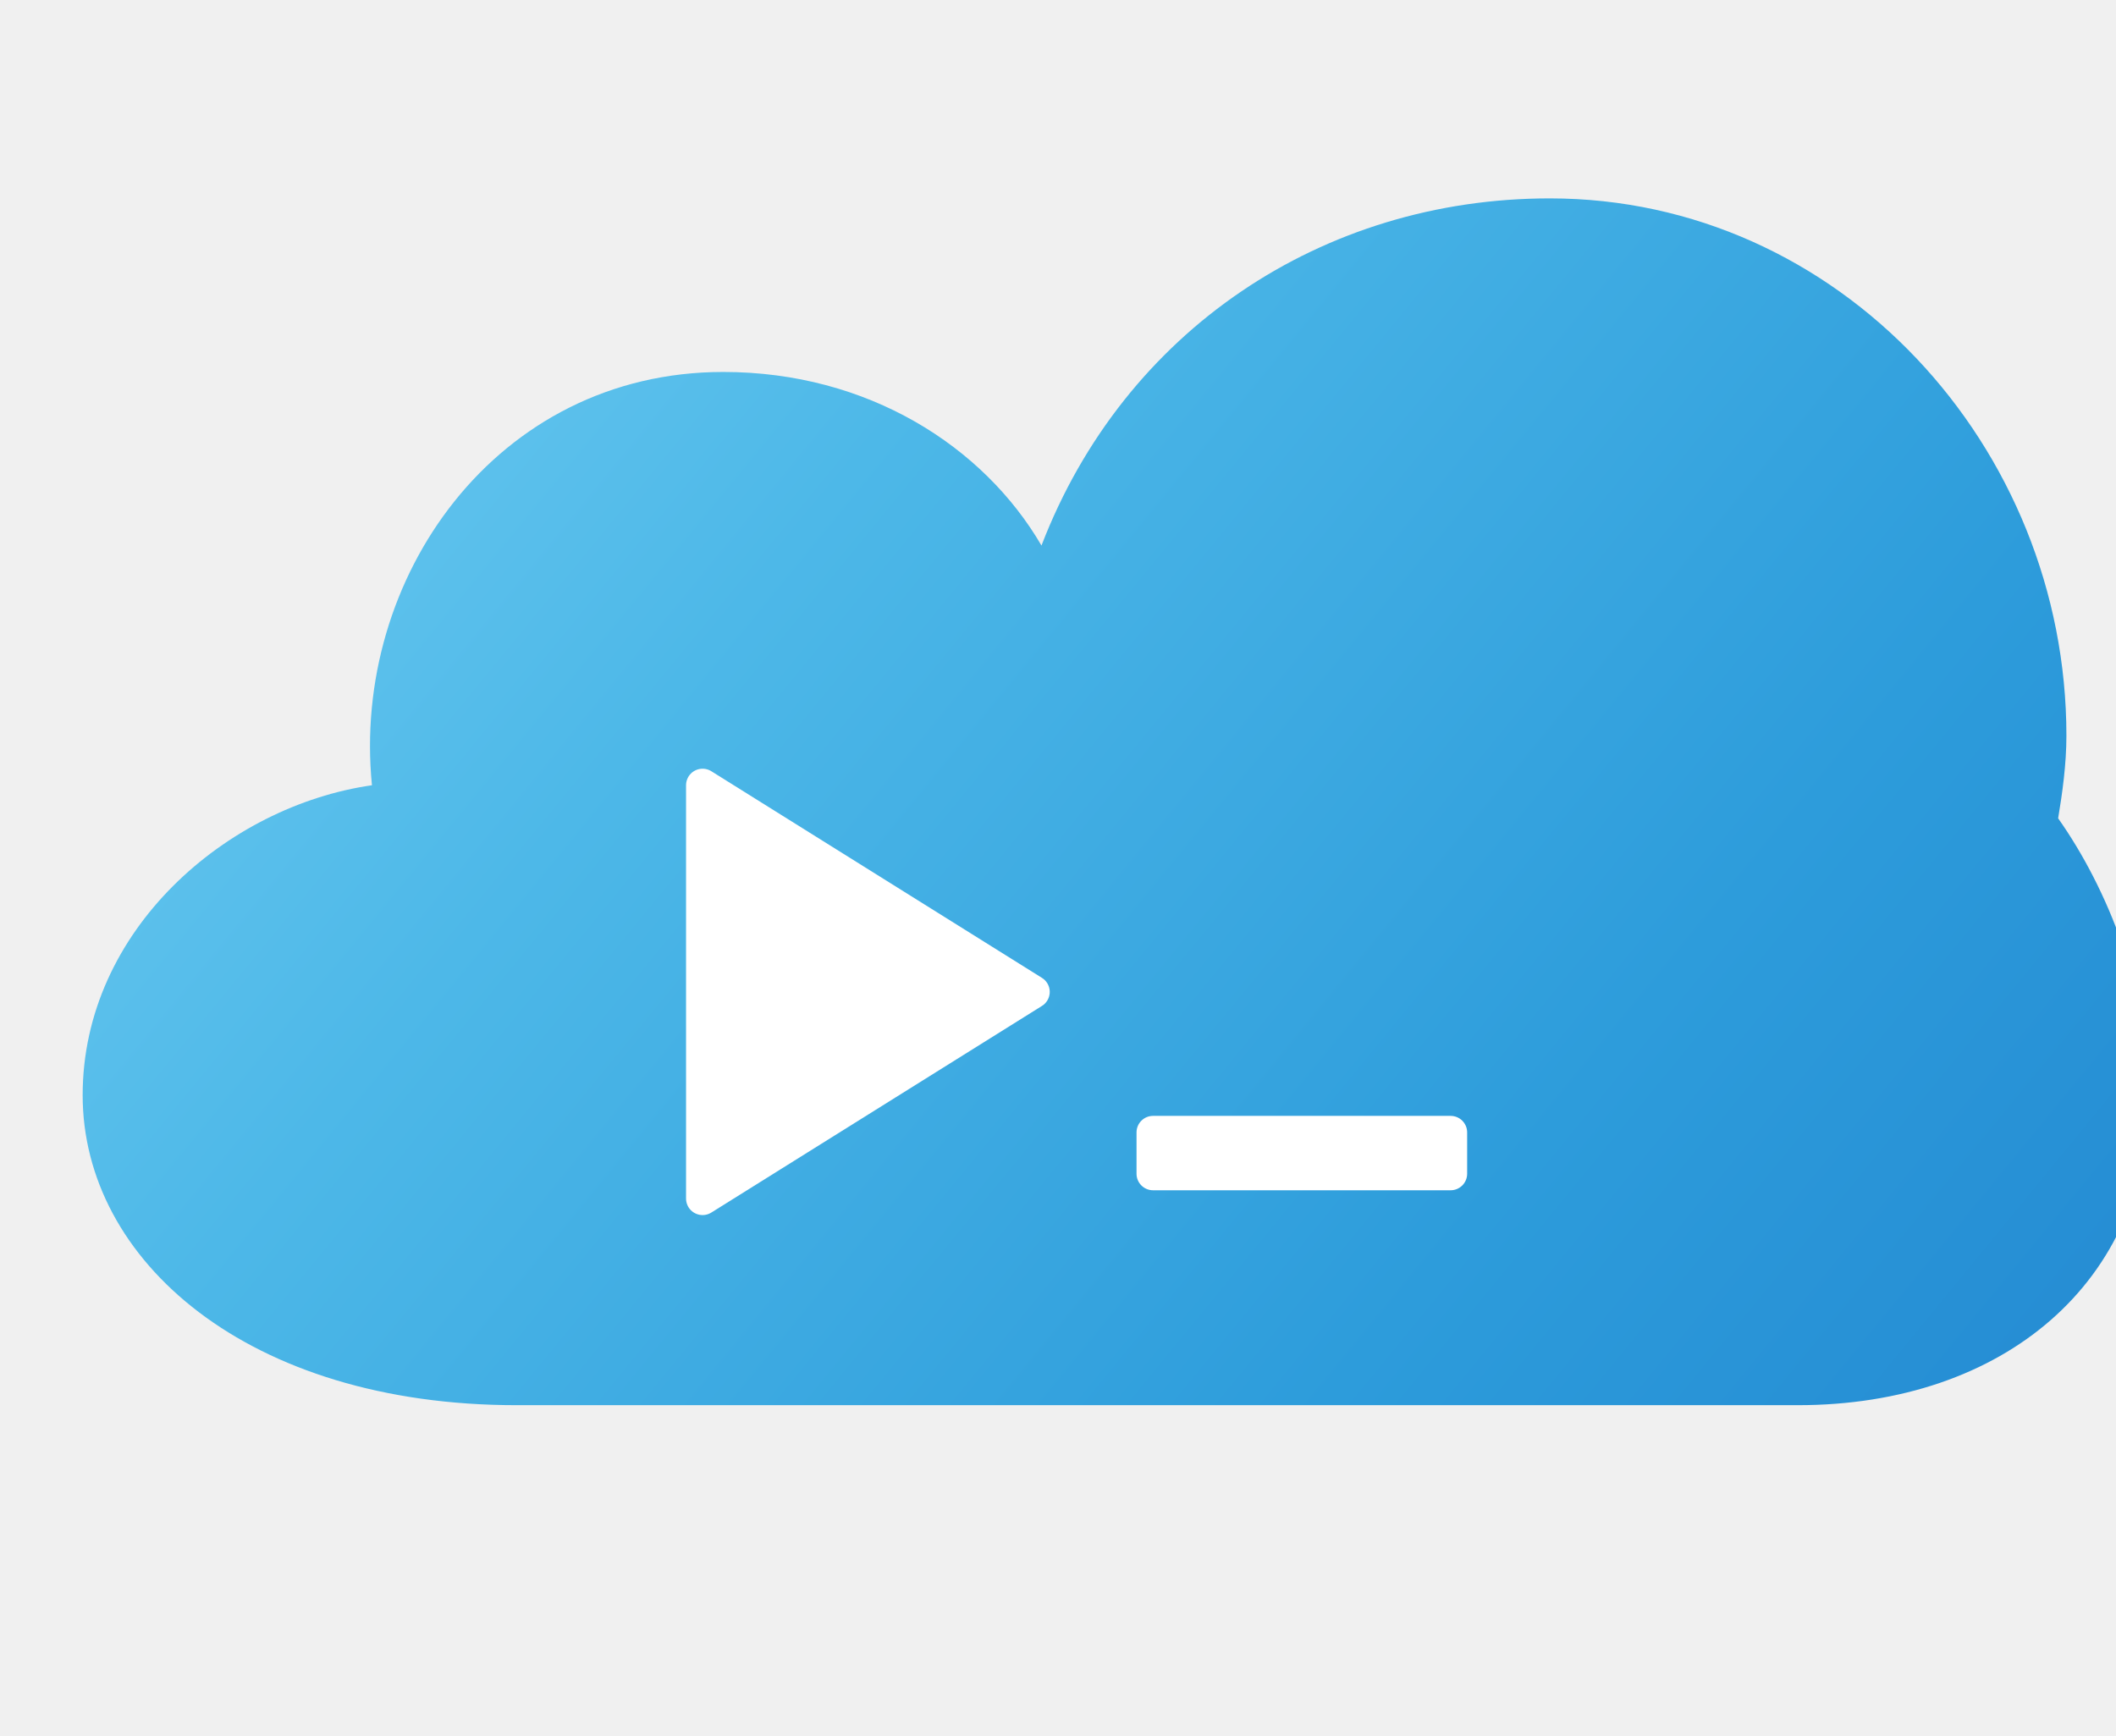
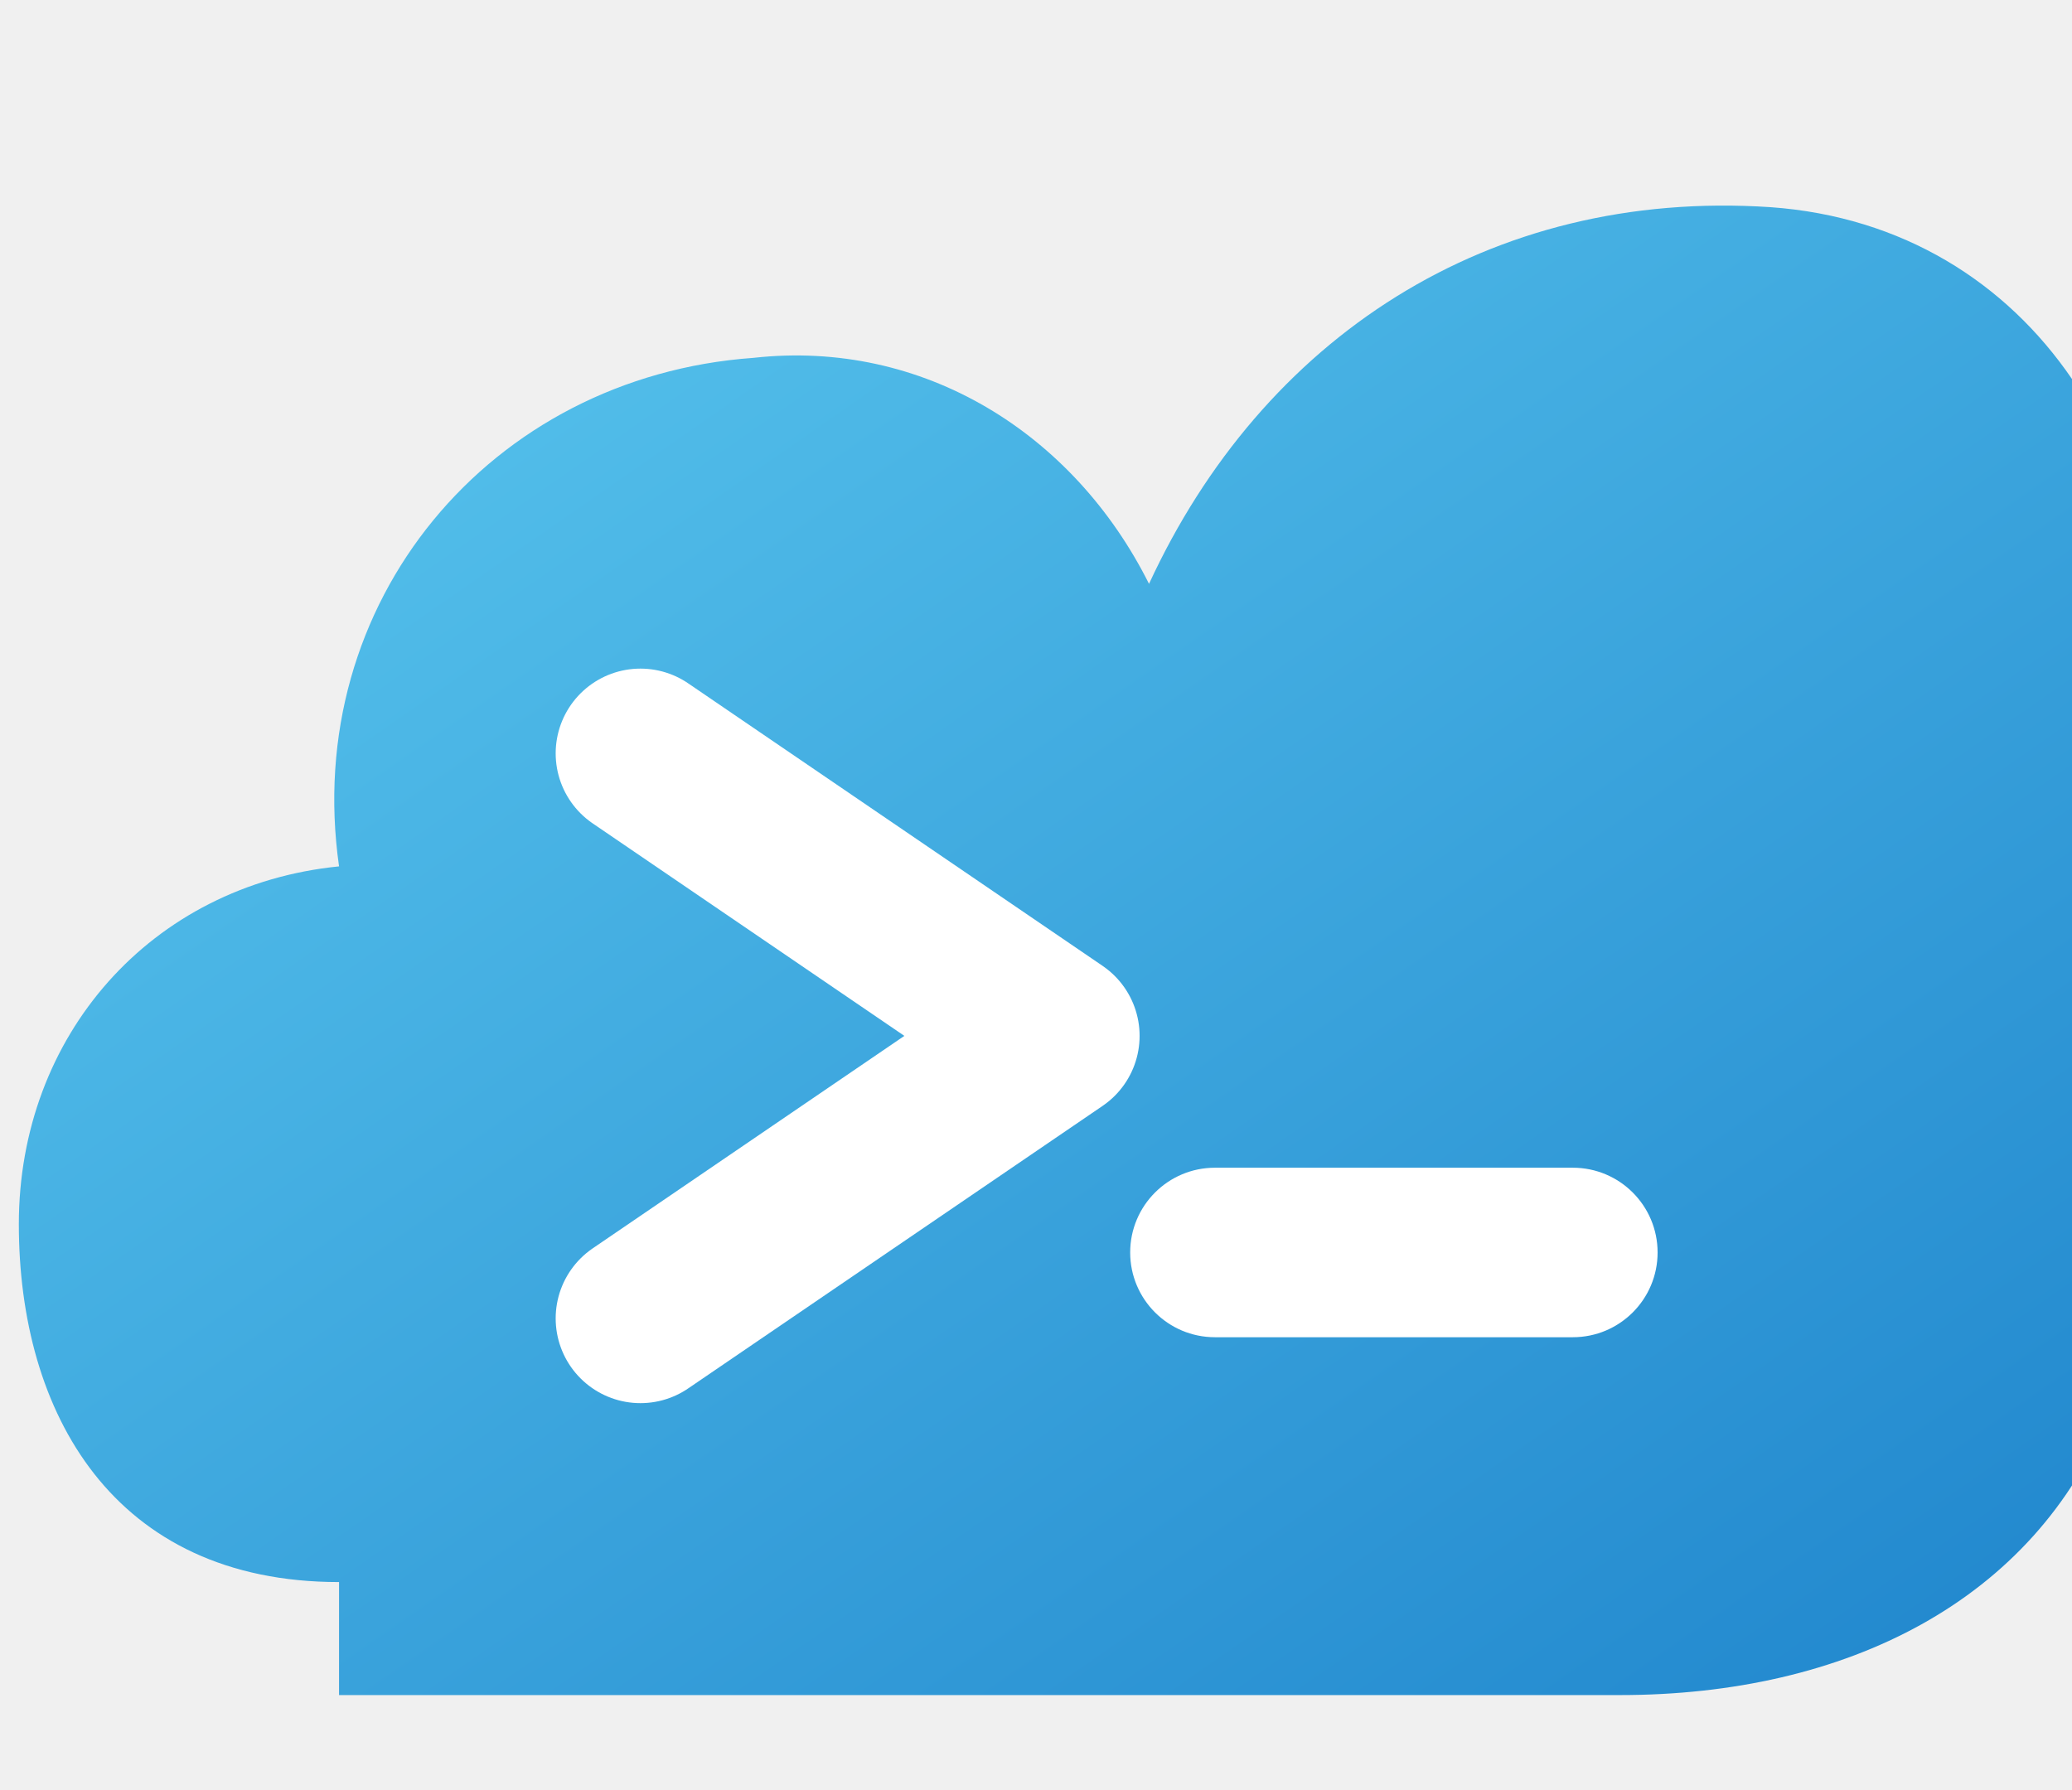
- <svg xmlns="http://www.w3.org/2000/svg" viewBox="0 0 512 420" width="512" height="420">
+ <svg xmlns="http://www.w3.org/2000/svg" viewBox="0 0 110 95">
  <defs>
-     <linearGradient id="cloudGrad" x1="0" y1="0" x2="512" y2="420" gradientUnits="userSpaceOnUse">
-       <stop offset="0%" stop-color="#7ED4F5" />
-       <stop offset="35%" stop-color="#4DB8E8" />
-       <stop offset="70%" stop-color="#2D9CDB" />
-       <stop offset="100%" stop-color="#2185D0" />
+     <linearGradient id="g" x1="0%" y1="0%" x2="100%" y2="100%">
+       <stop offset="0%" stop-color="#5DCAF0" />
+       <stop offset="100%" stop-color="#1E84CC" />
    </linearGradient>
  </defs>
-   <path d="     M 125,340     C 60,340 20,305 20,265     C 20,225 55,195 90,190     C 85,140 120,90 175,90     C 210,90 238,108 252,132     C 272,80 320,48 375,48     C 445,48 500,108 500,178     C 500,185 499,192 498,198     C 510,215 520,240 520,265     C 520,310 485,340 435,340     Z   " fill="url(#cloudGrad)" />
-   <polygon points="170,190 250,240 170,290" fill="white" stroke="white" stroke-width="8" stroke-linejoin="round" stroke-linecap="round" />
-   <rect x="275" y="270" width="80" height="18" rx="4" fill="white" />
+   <path d="     M 18,84     C 6,84 1,75 1,65     C 1,55 8,47 18,46     C 16,32 26,20 40,19     C 49,18 57,23 61,31     C 67,18 79,10 94,11     C 108,12 116,25 114,39     C 114,41 113,43 112,46     C 116,54 115,66 112,75     C 108,85 98,90 86,90     L 18,90     Z   " fill="url(#g)" />
+   <polyline points="34,40 56,55 34,70" fill="none" stroke="white" stroke-width="9" stroke-linecap="round" stroke-linejoin="round" />
+   <rect x="60" y="62" width="28" height="9" rx="4.5" fill="white" />
</svg>
